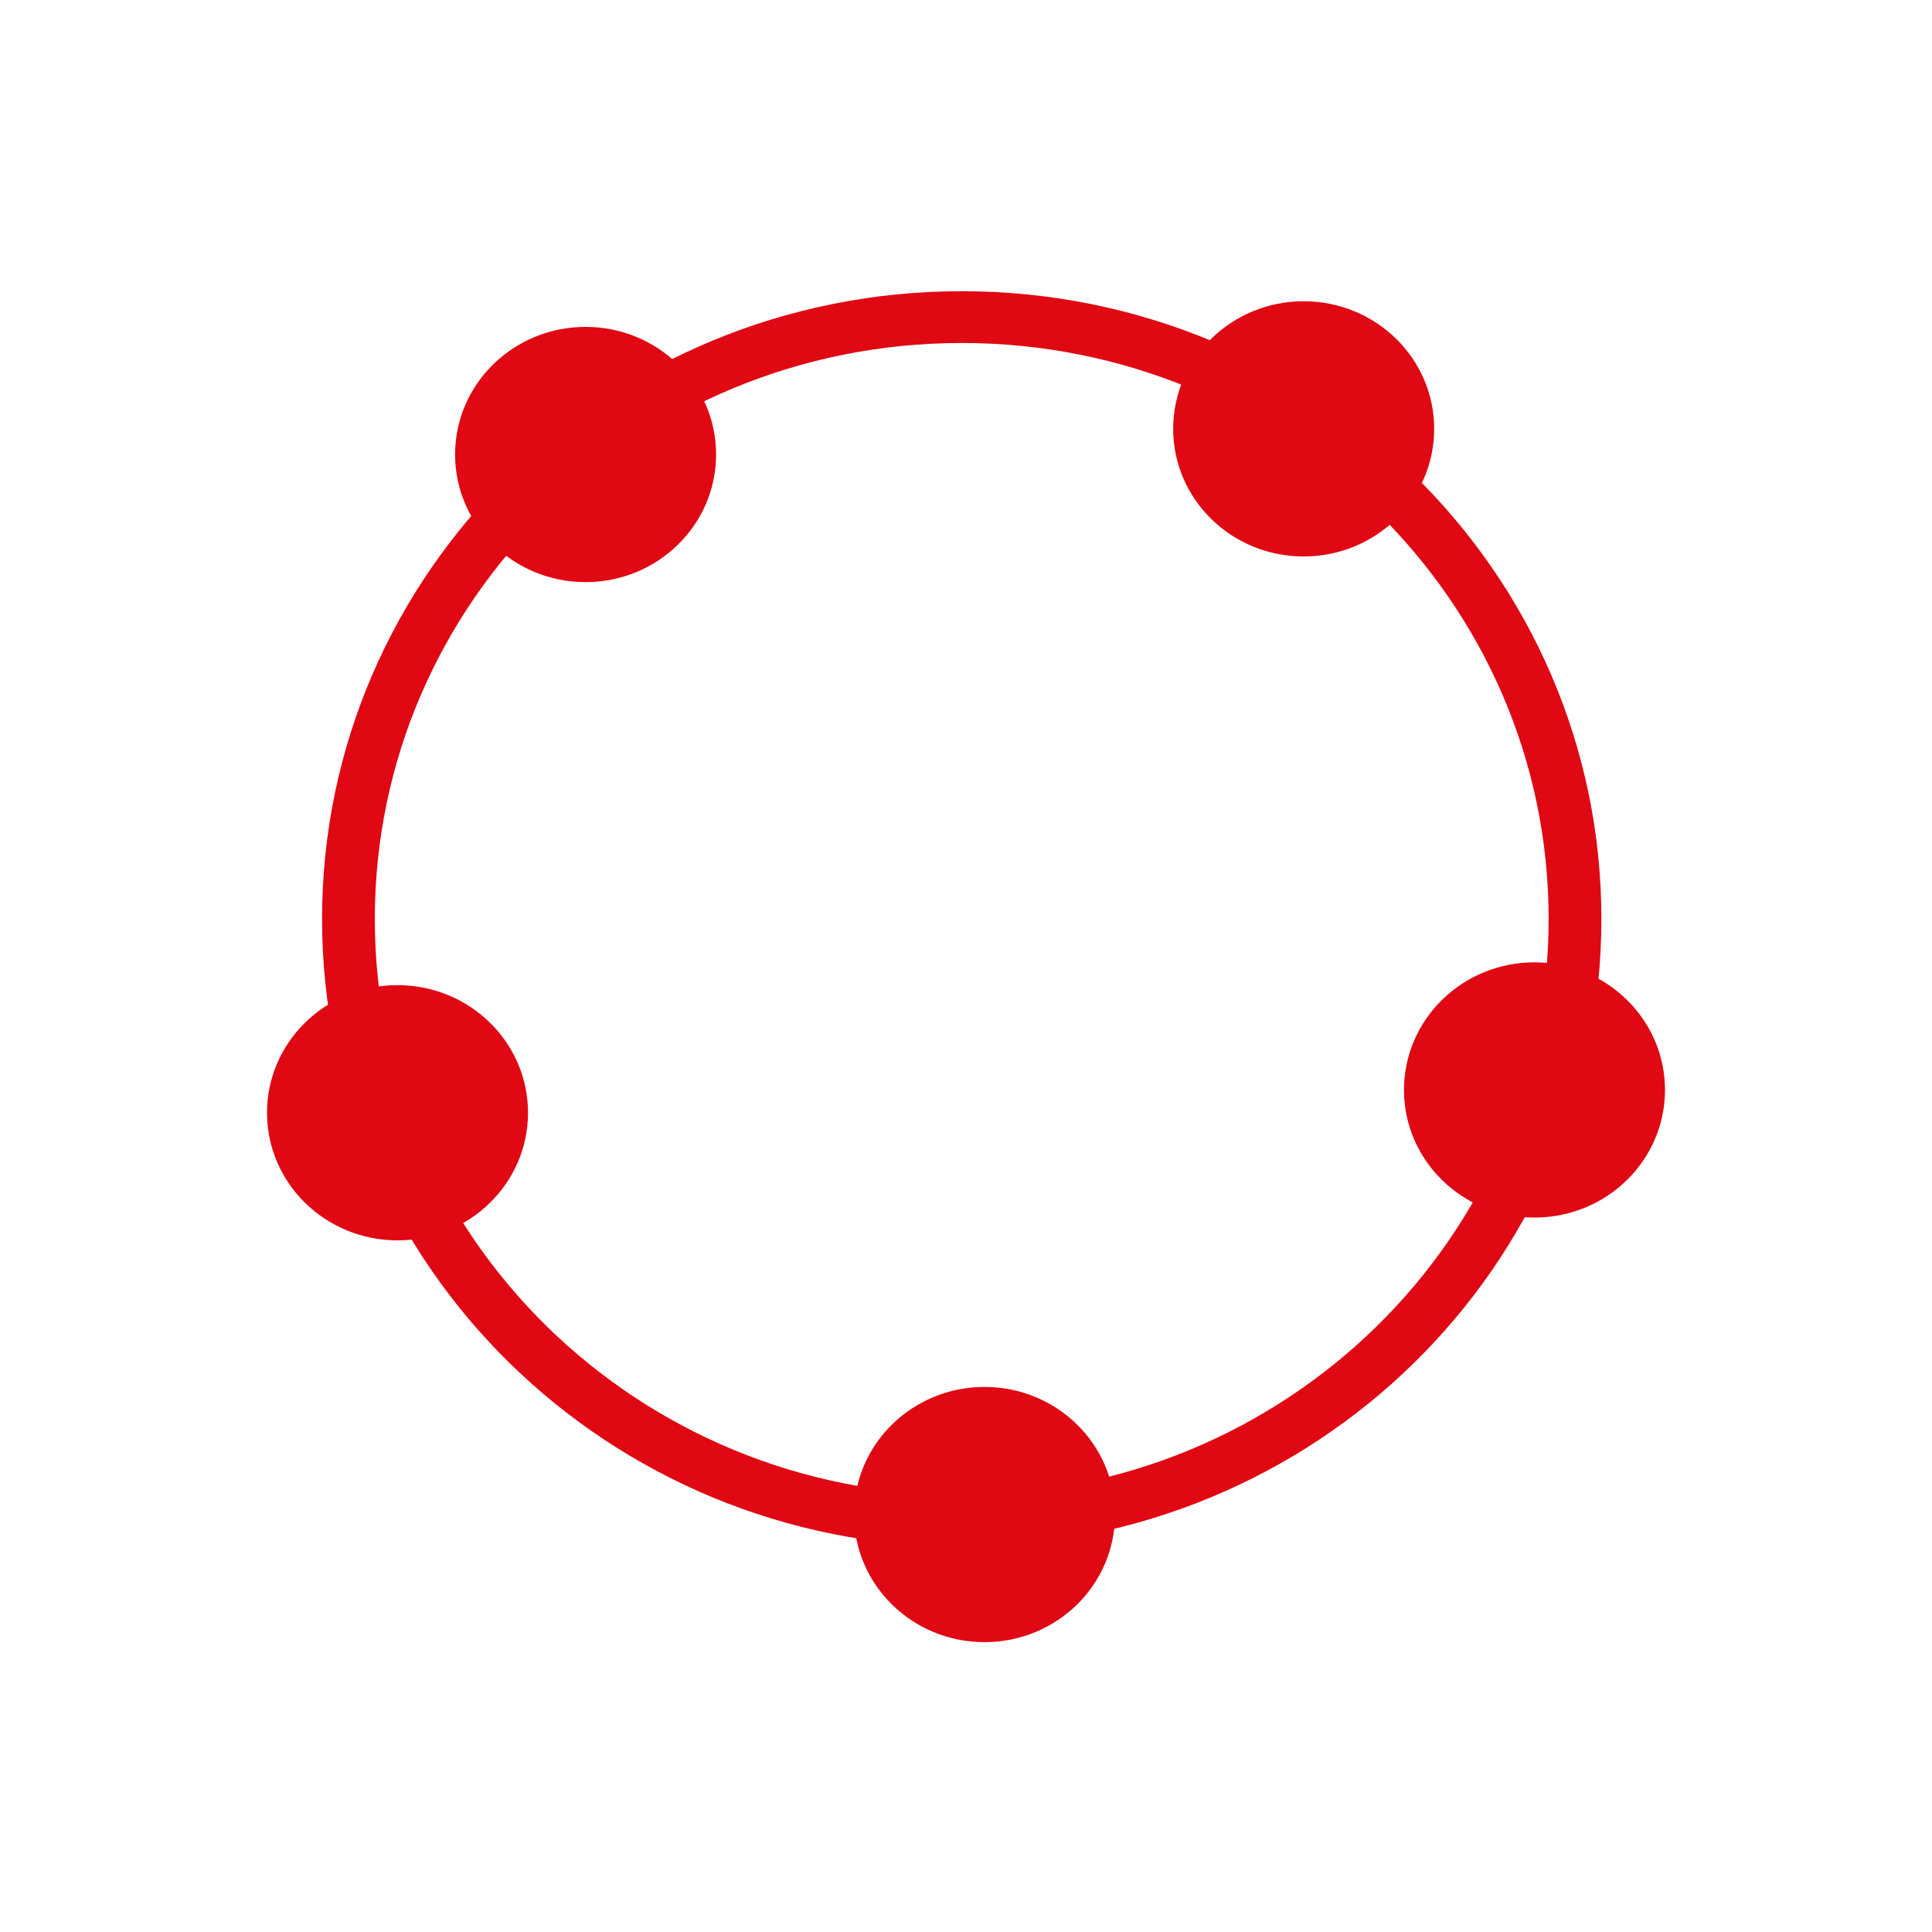
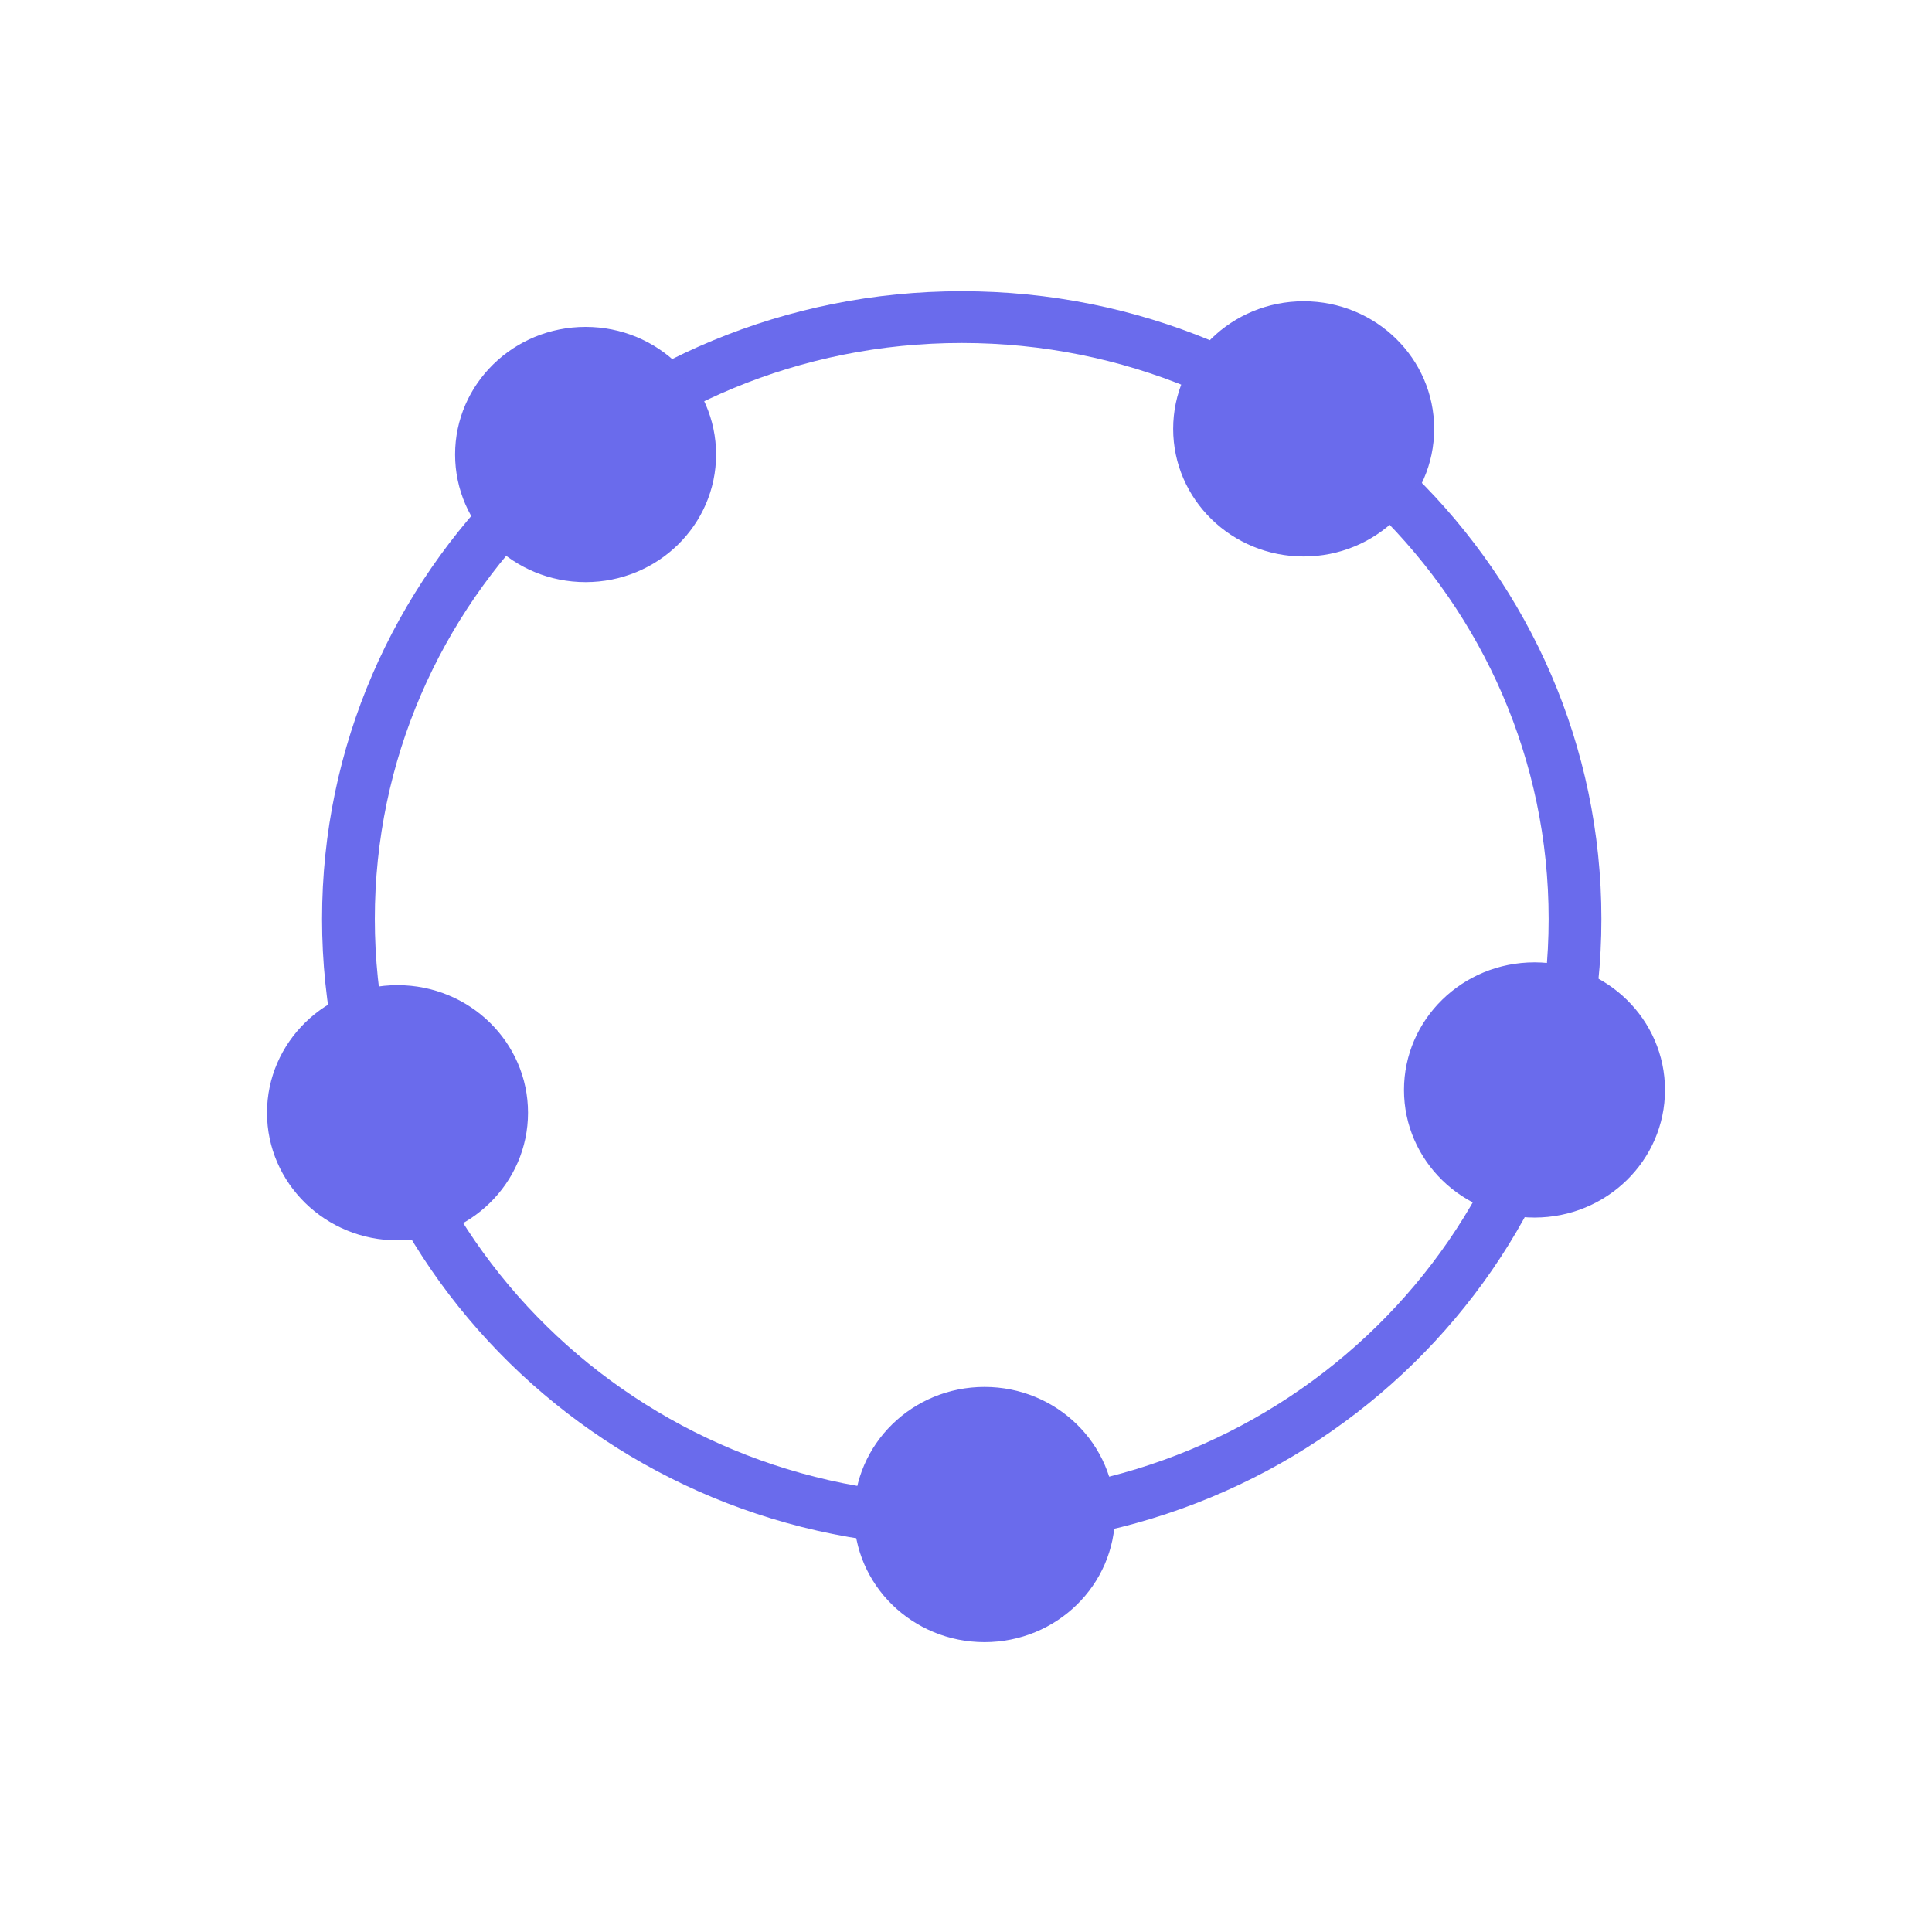
<svg xmlns="http://www.w3.org/2000/svg" width="500" height="500">
  <g transform="matrix(0, 1, -1, 0, 470.5016, 21.38643)">
    <g>
-       <circle style="fill: rgba(216, 216, 216, 0); stroke-width: 20px; stroke: #e00813;" cx="234.513" cy="255.899" r="232.464" transform="matrix(0, -0.682763, 0.670073, 0, 44.97363, 381.7247)" />
-       <circle id="1" style="stroke-width: 5.913px; stroke: #e00813; fill: #e00813;" cx="234.513" cy="255.899" r="232.464" transform="matrix(0, -0.14346, 0.140287, 0, 60.33974, 352.5959)" />
-       <circle id="2" style="stroke-width: 5.913px; stroke: #e00813; fill: #e00813;" cx="234.513" cy="255.899" r="232.464" transform="matrix(0, -0.14346, 0.140287, 0, 53.70233, 166.7554)" />
-       <circle id="3" style="stroke-width: 5.913px; stroke: #e00813; fill: #e00813;" cx="234.513" cy="255.899" r="232.464" transform="matrix(0, -0.14346, 0.140287, 0, 224.7938, 107.0209)" />
-       <circle id="4" style="stroke-width: 5.913px; stroke: #e00813; fill: #e00813;" cx="234.513" cy="255.899" r="232.464" transform="matrix(0, -0.14346, 0.140287, 0, 334.6758, 249.3514)" />
-       <circle id="5" style="stroke-width: 5.913px; stroke: #e00813; fill: #e00813;" cx="234.513" cy="255.899" r="232.464" transform="matrix(0, -0.14346, 0.140287, 0, 230.6935, 401.2687)" />
+       <circle style="fill: rgba(216, 216, 216, 0); stroke-width: 20px; stroke: #6a6bec;" cx="234.513" cy="255.899" r="232.464" transform="matrix(0, -0.682763, 0.670073, 0, 44.97363, 381.7247)" />
+       <circle id="1" style="stroke-width: 5.913px; stroke: #6a6bec; fill: #6a6bec;" cx="234.513" cy="255.899" r="232.464" transform="matrix(0, -0.14346, 0.140287, 0, 60.33974, 352.5959)" />
+       <circle id="2" style="stroke-width: 5.913px; stroke: #6a6bec; fill: #6a6bec;" cx="234.513" cy="255.899" r="232.464" transform="matrix(0, -0.14346, 0.140287, 0, 53.70233, 166.7554)" />
+       <circle id="3" style="stroke-width: 5.913px; stroke: #6a6bec; fill: #6a6bec;" cx="234.513" cy="255.899" r="232.464" transform="matrix(0, -0.14346, 0.140287, 0, 224.7938, 107.0209)" />
+       <circle id="4" style="stroke-width: 5.913px; stroke: #6a6bec; fill: #6a6bec;" cx="234.513" cy="255.899" r="232.464" transform="matrix(0, -0.14346, 0.140287, 0, 334.6758, 249.3514)" />
+       <circle id="5" style="stroke-width: 5.913px; stroke: #6a6bec; fill: #6a6bec;" cx="234.513" cy="255.899" r="232.464" transform="matrix(0, -0.14346, 0.140287, 0, 230.6935, 401.2687)" />
      <animate id="a1-1" href="#1" attributeName="cx" from="234.513" to="234.513" values="234.513; 84.513; 234.513" dur="0.5s" begin="0s;a1-1.end + 1.5s" fill="freeze" />
      <animate id="a1-2" href="#1" attributeName="cy" from="255.899" to="255.899" values="255.899; 105.899; 255.899" dur="0.5s" begin="0s;a1-2.end + 1.5s" fill="freeze" />
      <animate id="a2-1" href="#2" attributeName="cx" from="234.513" to="234.513" values="234.513; 384.513; 234.513" dur="0.5s" begin="0.3s;a1-1.end + 0.3s" fill="freeze" />
      <animate id="a2-2" href="#2" attributeName="cy" from="255.899" to="255.899" values="255.899; 105.899; 255.899" dur="0.5s" begin="0.3s;a1-2.end + 0.3s" fill="freeze" />
      <animate id="a3-1" href="#3" attributeName="cx" from="234.513" to="234.513" values="234.513; 384.513; 234.513" dur="0.5s" begin="0.6s;a1-1.end + 0.6s" fill="freeze" />
      <animate id="a3-2" href="#3" attributeName="cy" from="255.899" to="255.899" values="255.899; 405.899; 255.899" dur="0.5s" begin="0.6s;a1-2.end + 0.6s" fill="freeze" />
      <animate id="a4-1" href="#4" attributeName="cx" from="234.513" to="234.513" values="234.513; 234.513; 234.513" dur="0.5s" begin="0.9s;a1-1.end + 0.9s" fill="freeze" />
      <animate id="a4-2" href="#4" attributeName="cy" from="255.899" to="255.899" values="255.899; 455.899; 255.899" dur="0.5s" begin="0.9s;a1-2.end + 0.9s" fill="freeze" />
      <animate id="a5-1" href="#5" attributeName="cx" from="234.513" to="234.513" values="234.513; 34.513; 234.513" dur="0.5s" begin="1.2s;a1-1.end + 1.2s" fill="freeze" />
      <animate id="a5-2" href="#5" attributeName="cy" from="255.899" to="255.899" values="255.899; 255.899; 255.899" dur="0.5s" begin="1.2s;a1-2.end + 1.2s" fill="freeze" />
    </g>
  </g>
</svg>
